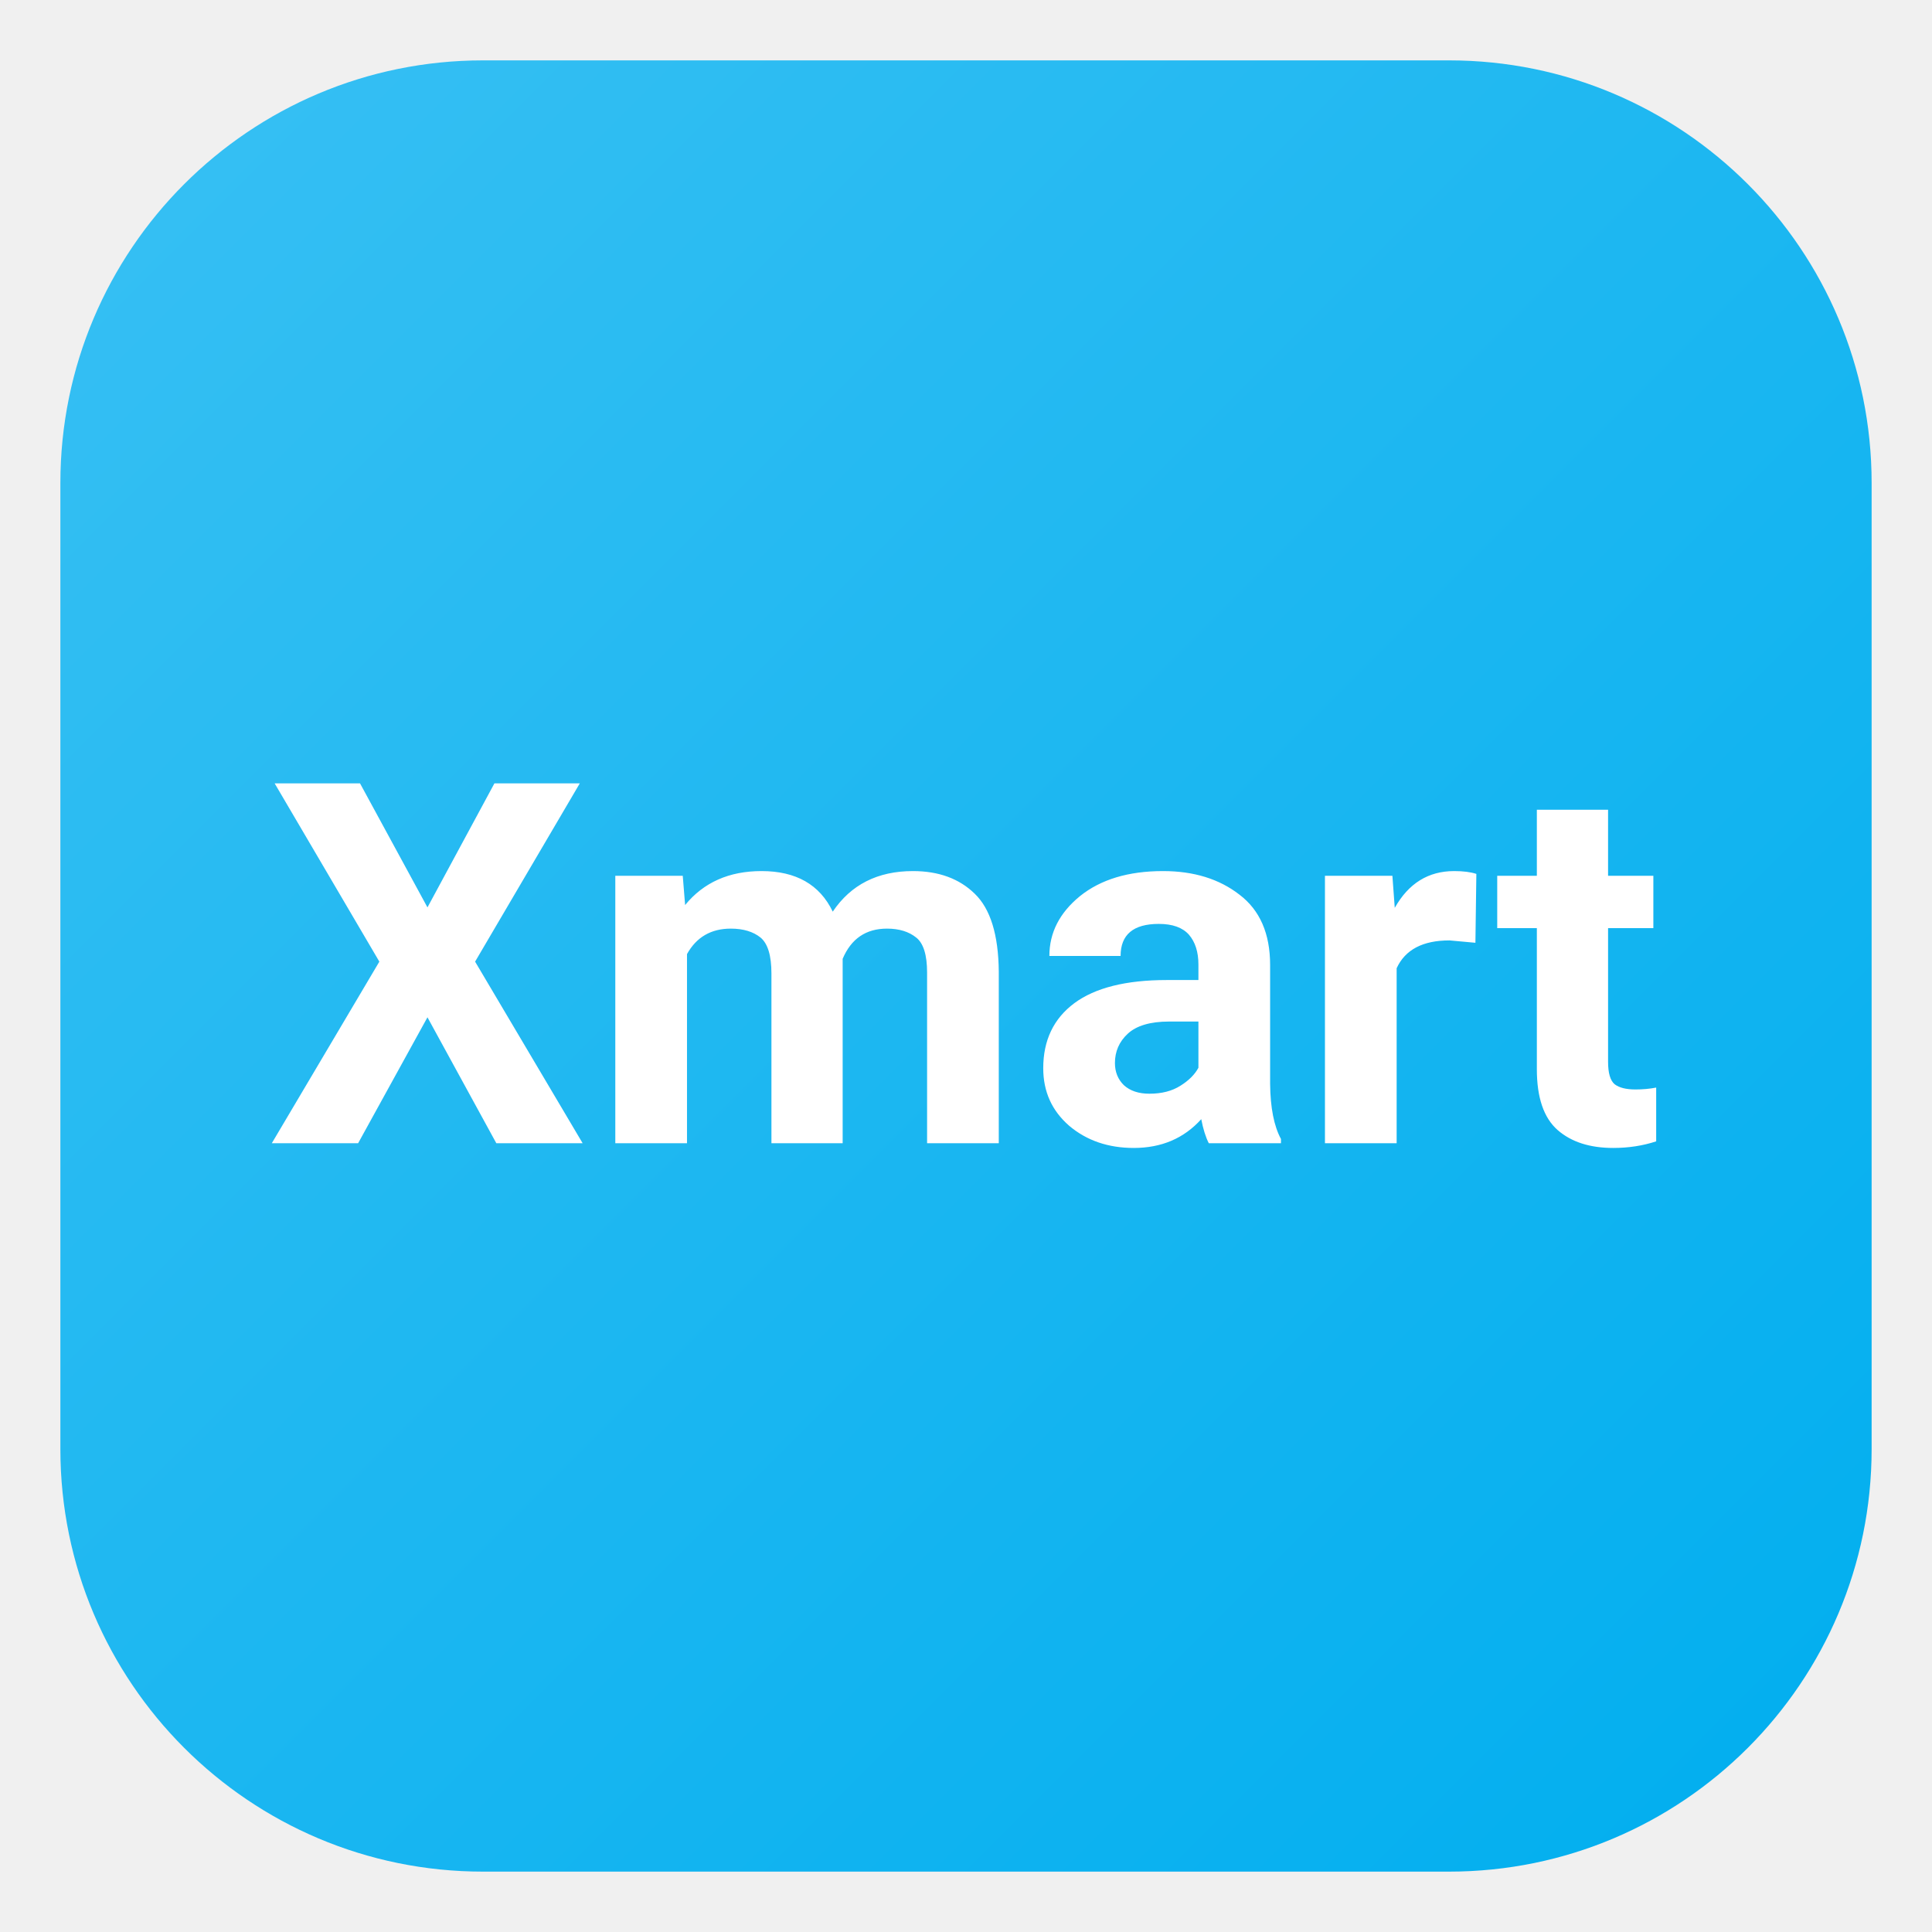
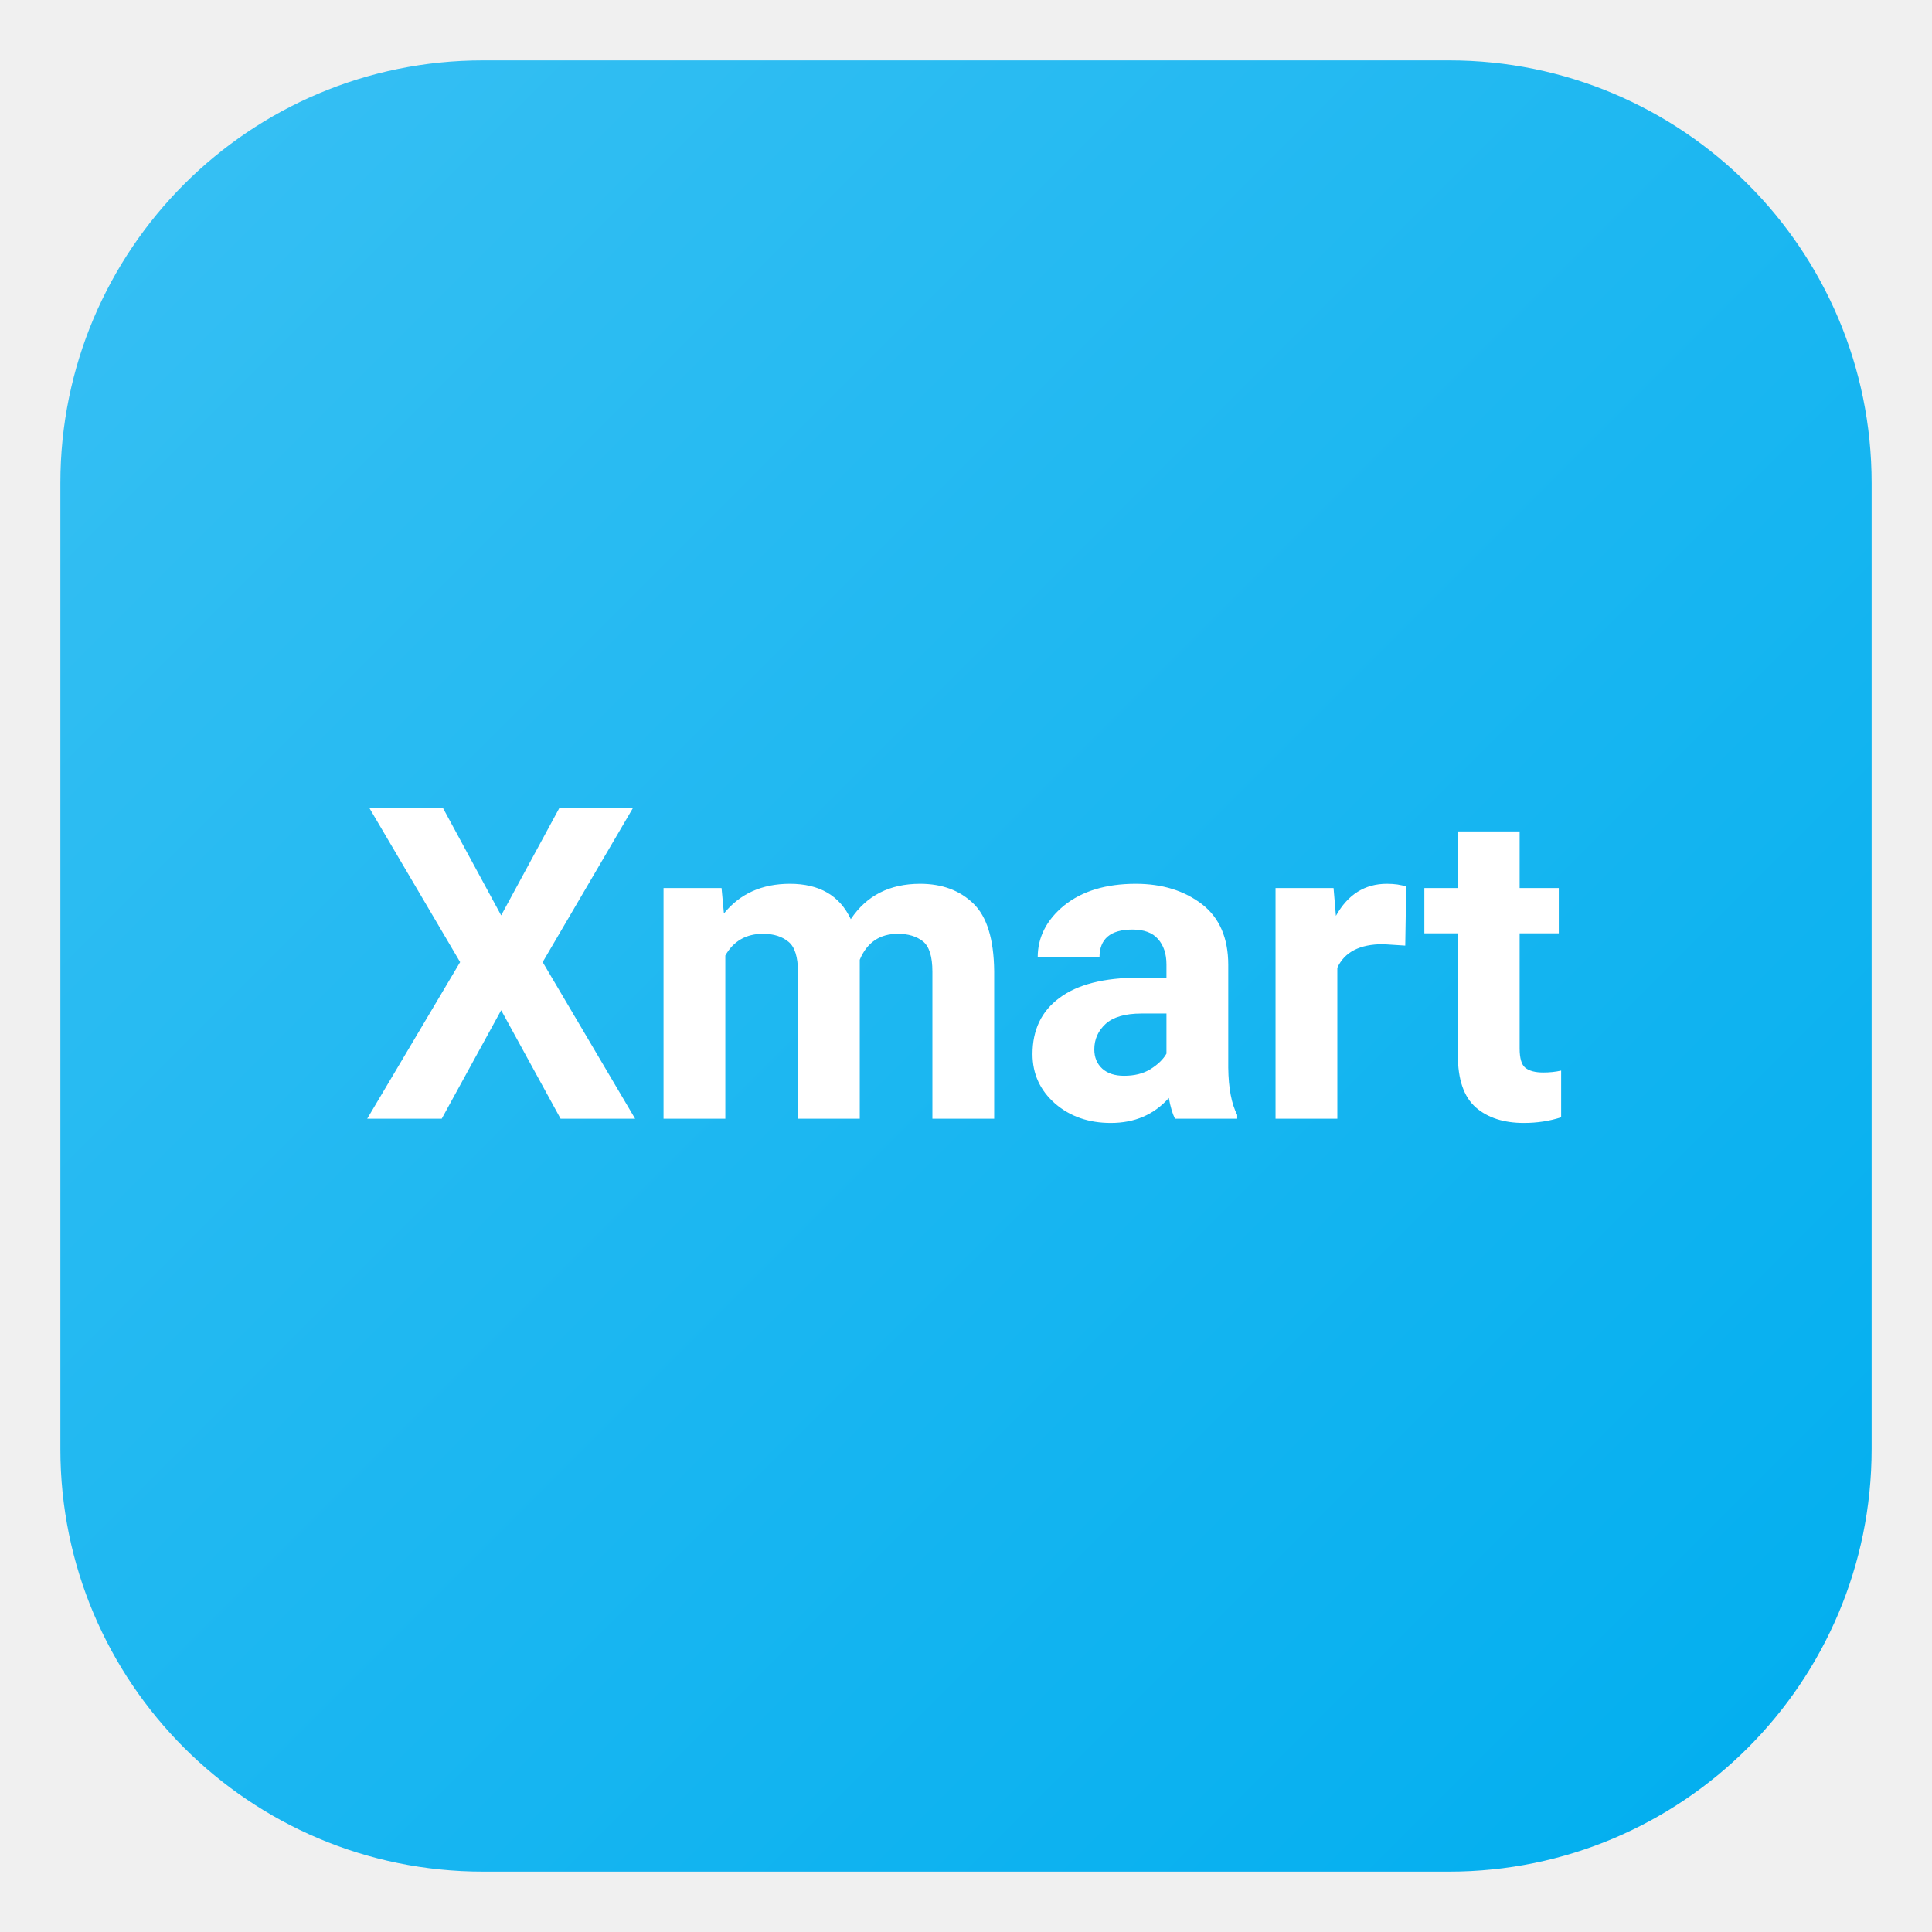
<svg xmlns="http://www.w3.org/2000/svg" viewBox="0 0 64 64" role="img" aria-label="Xmart OS - Guide">
  <defs>
    <linearGradient id="g-xpeng-xmart-os" x1="0" y1="0" x2="1" y2="1">
      <stop offset="0" stop-color="#38c0f3" />
      <stop offset="1" stop-color="#00AEEF" />
    </linearGradient>
  </defs>
  <rect x="2" y="2" width="60" height="60" rx="14" fill="url(#g-xpeng-xmart-os)" />
-   <text x="32" y="37.87" text-anchor="middle" fill="#ffffff" font-family="system-ui, -apple-system, 'Segoe UI', Roboto, 'Helvetica Neue', Arial, sans-serif" font-size="16.77" font-weight="700" textLength="52" lengthAdjust="spacingAndGlyphs">Xmart</text>
+   <text x="32" y="37.06" text-anchor="middle" fill="#ffffff" font-family="system-ui, -apple-system, 'Segoe UI', Roboto, 'Helvetica Neue', Arial, sans-serif" font-size="14.46" font-weight="700" textLength="50" lengthAdjust="spacingAndGlyphs">Xmart</text>
</svg>
